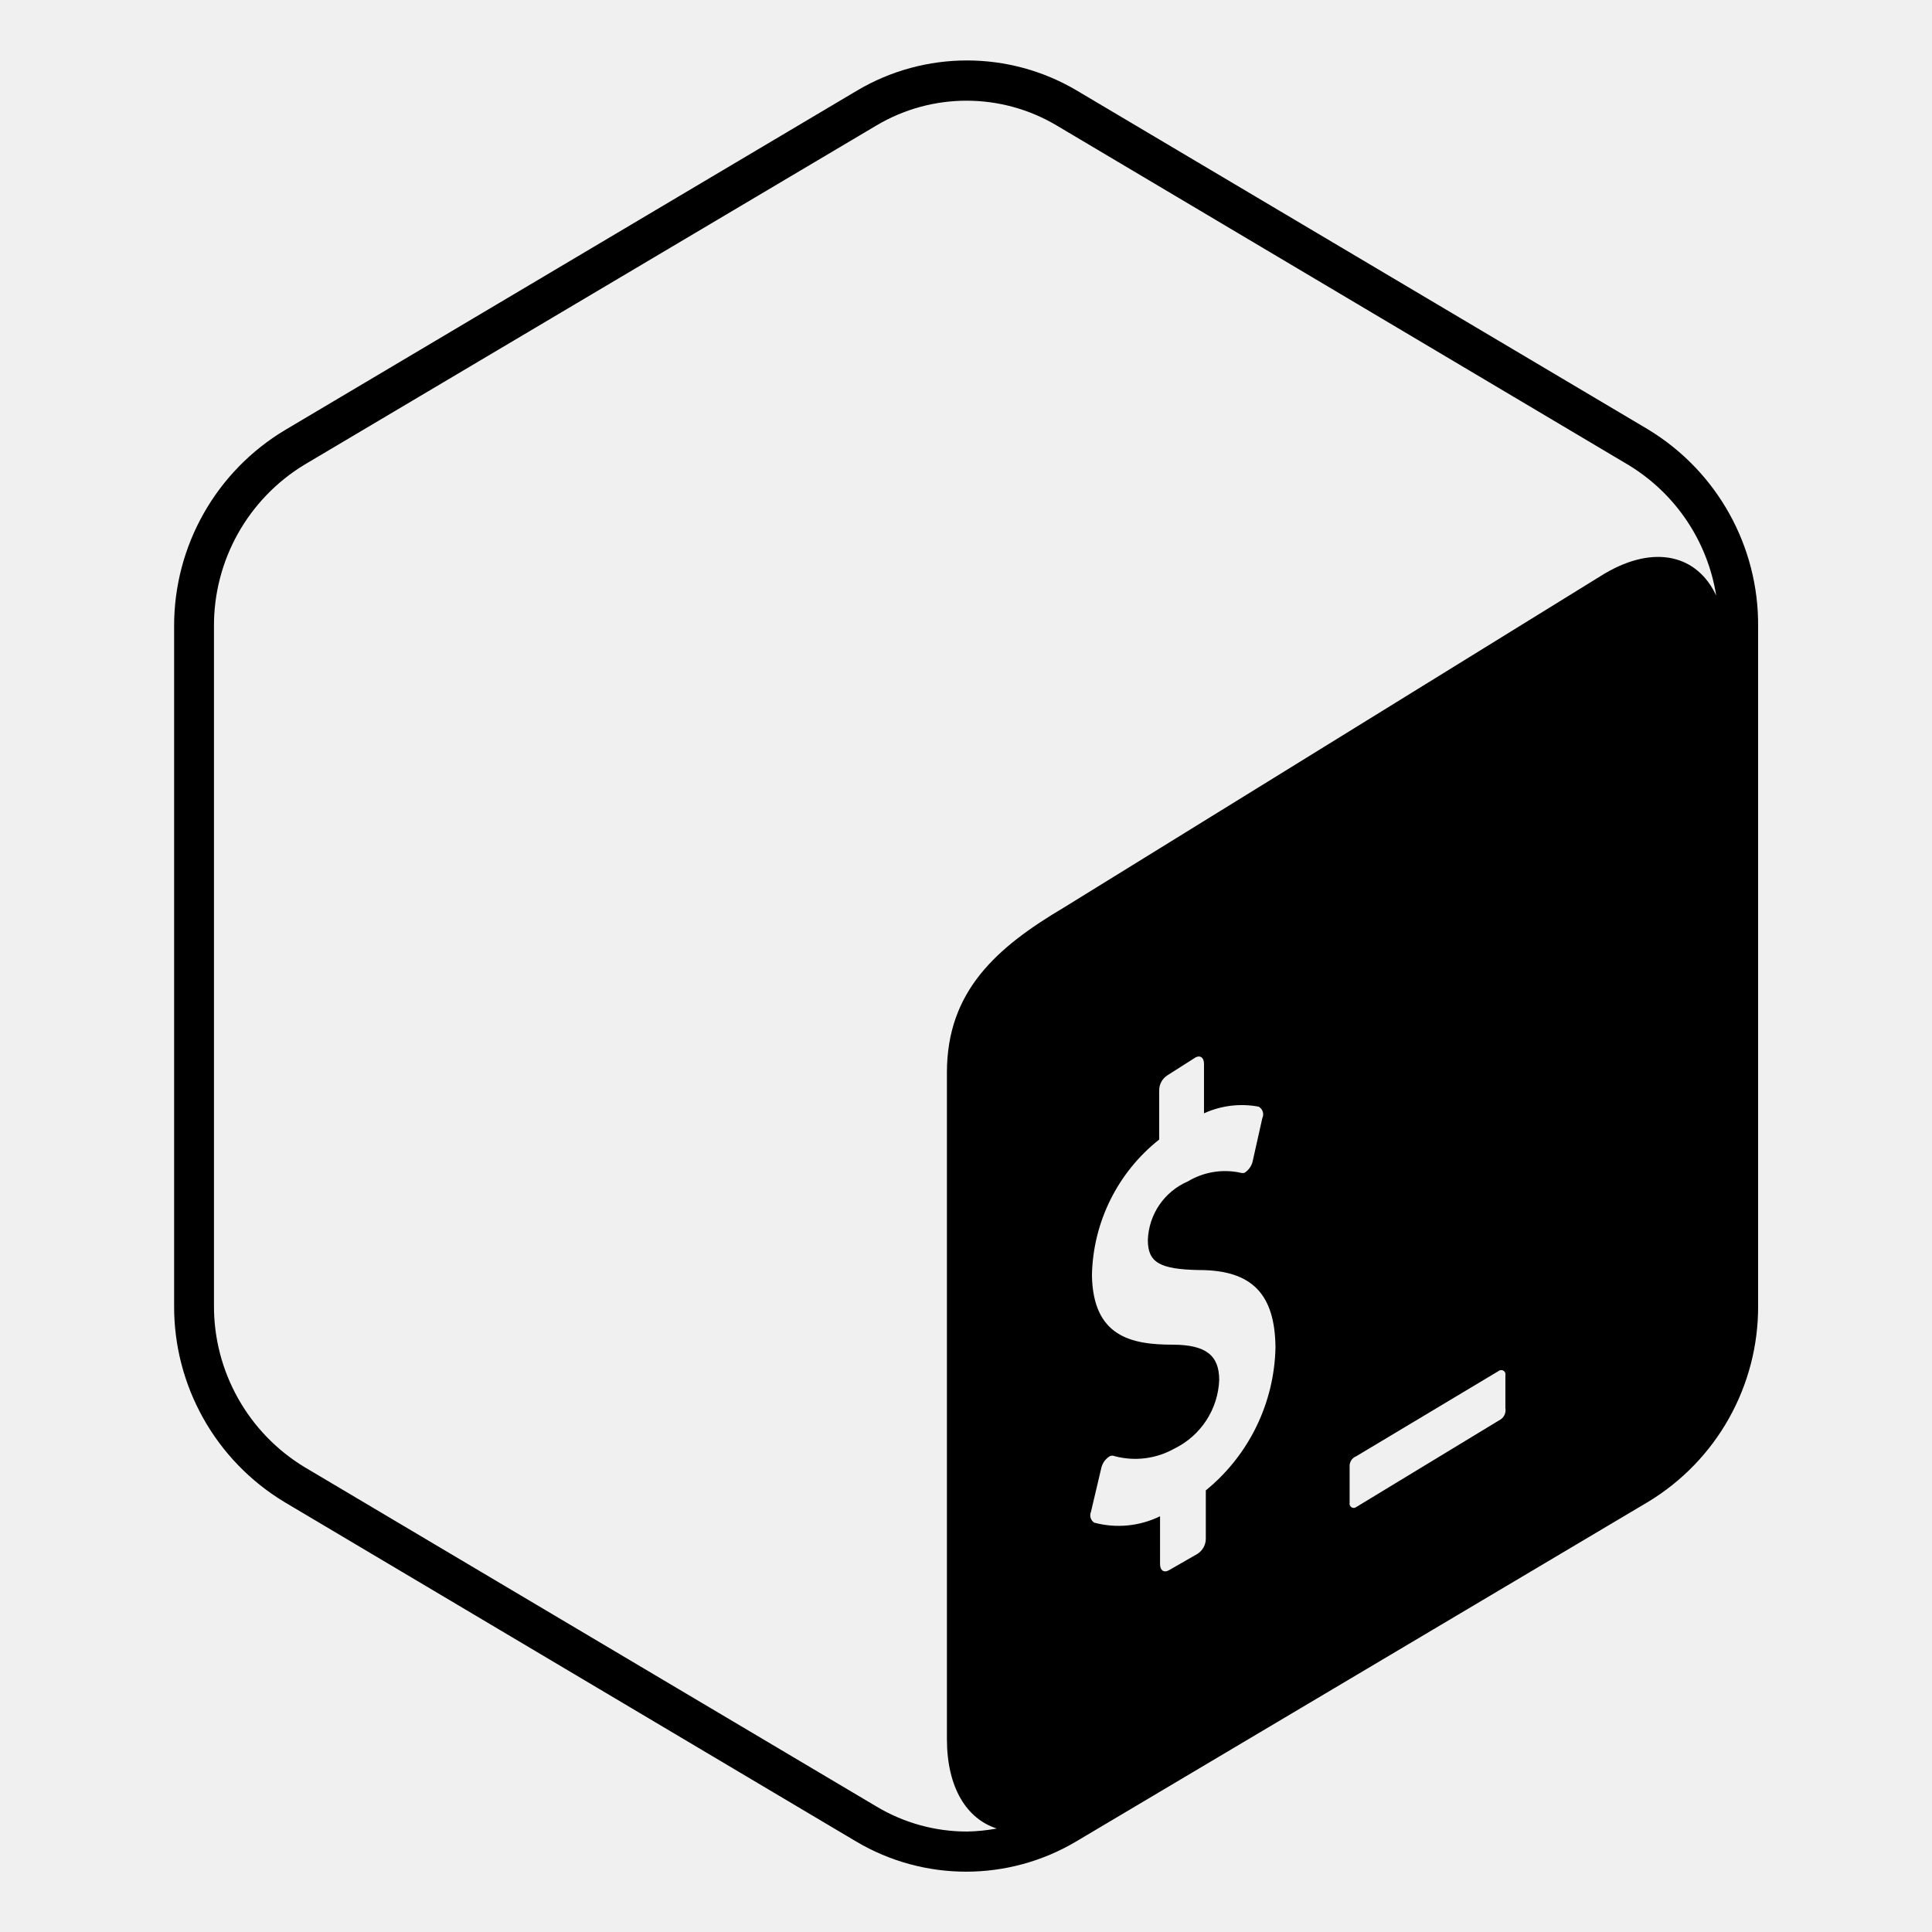
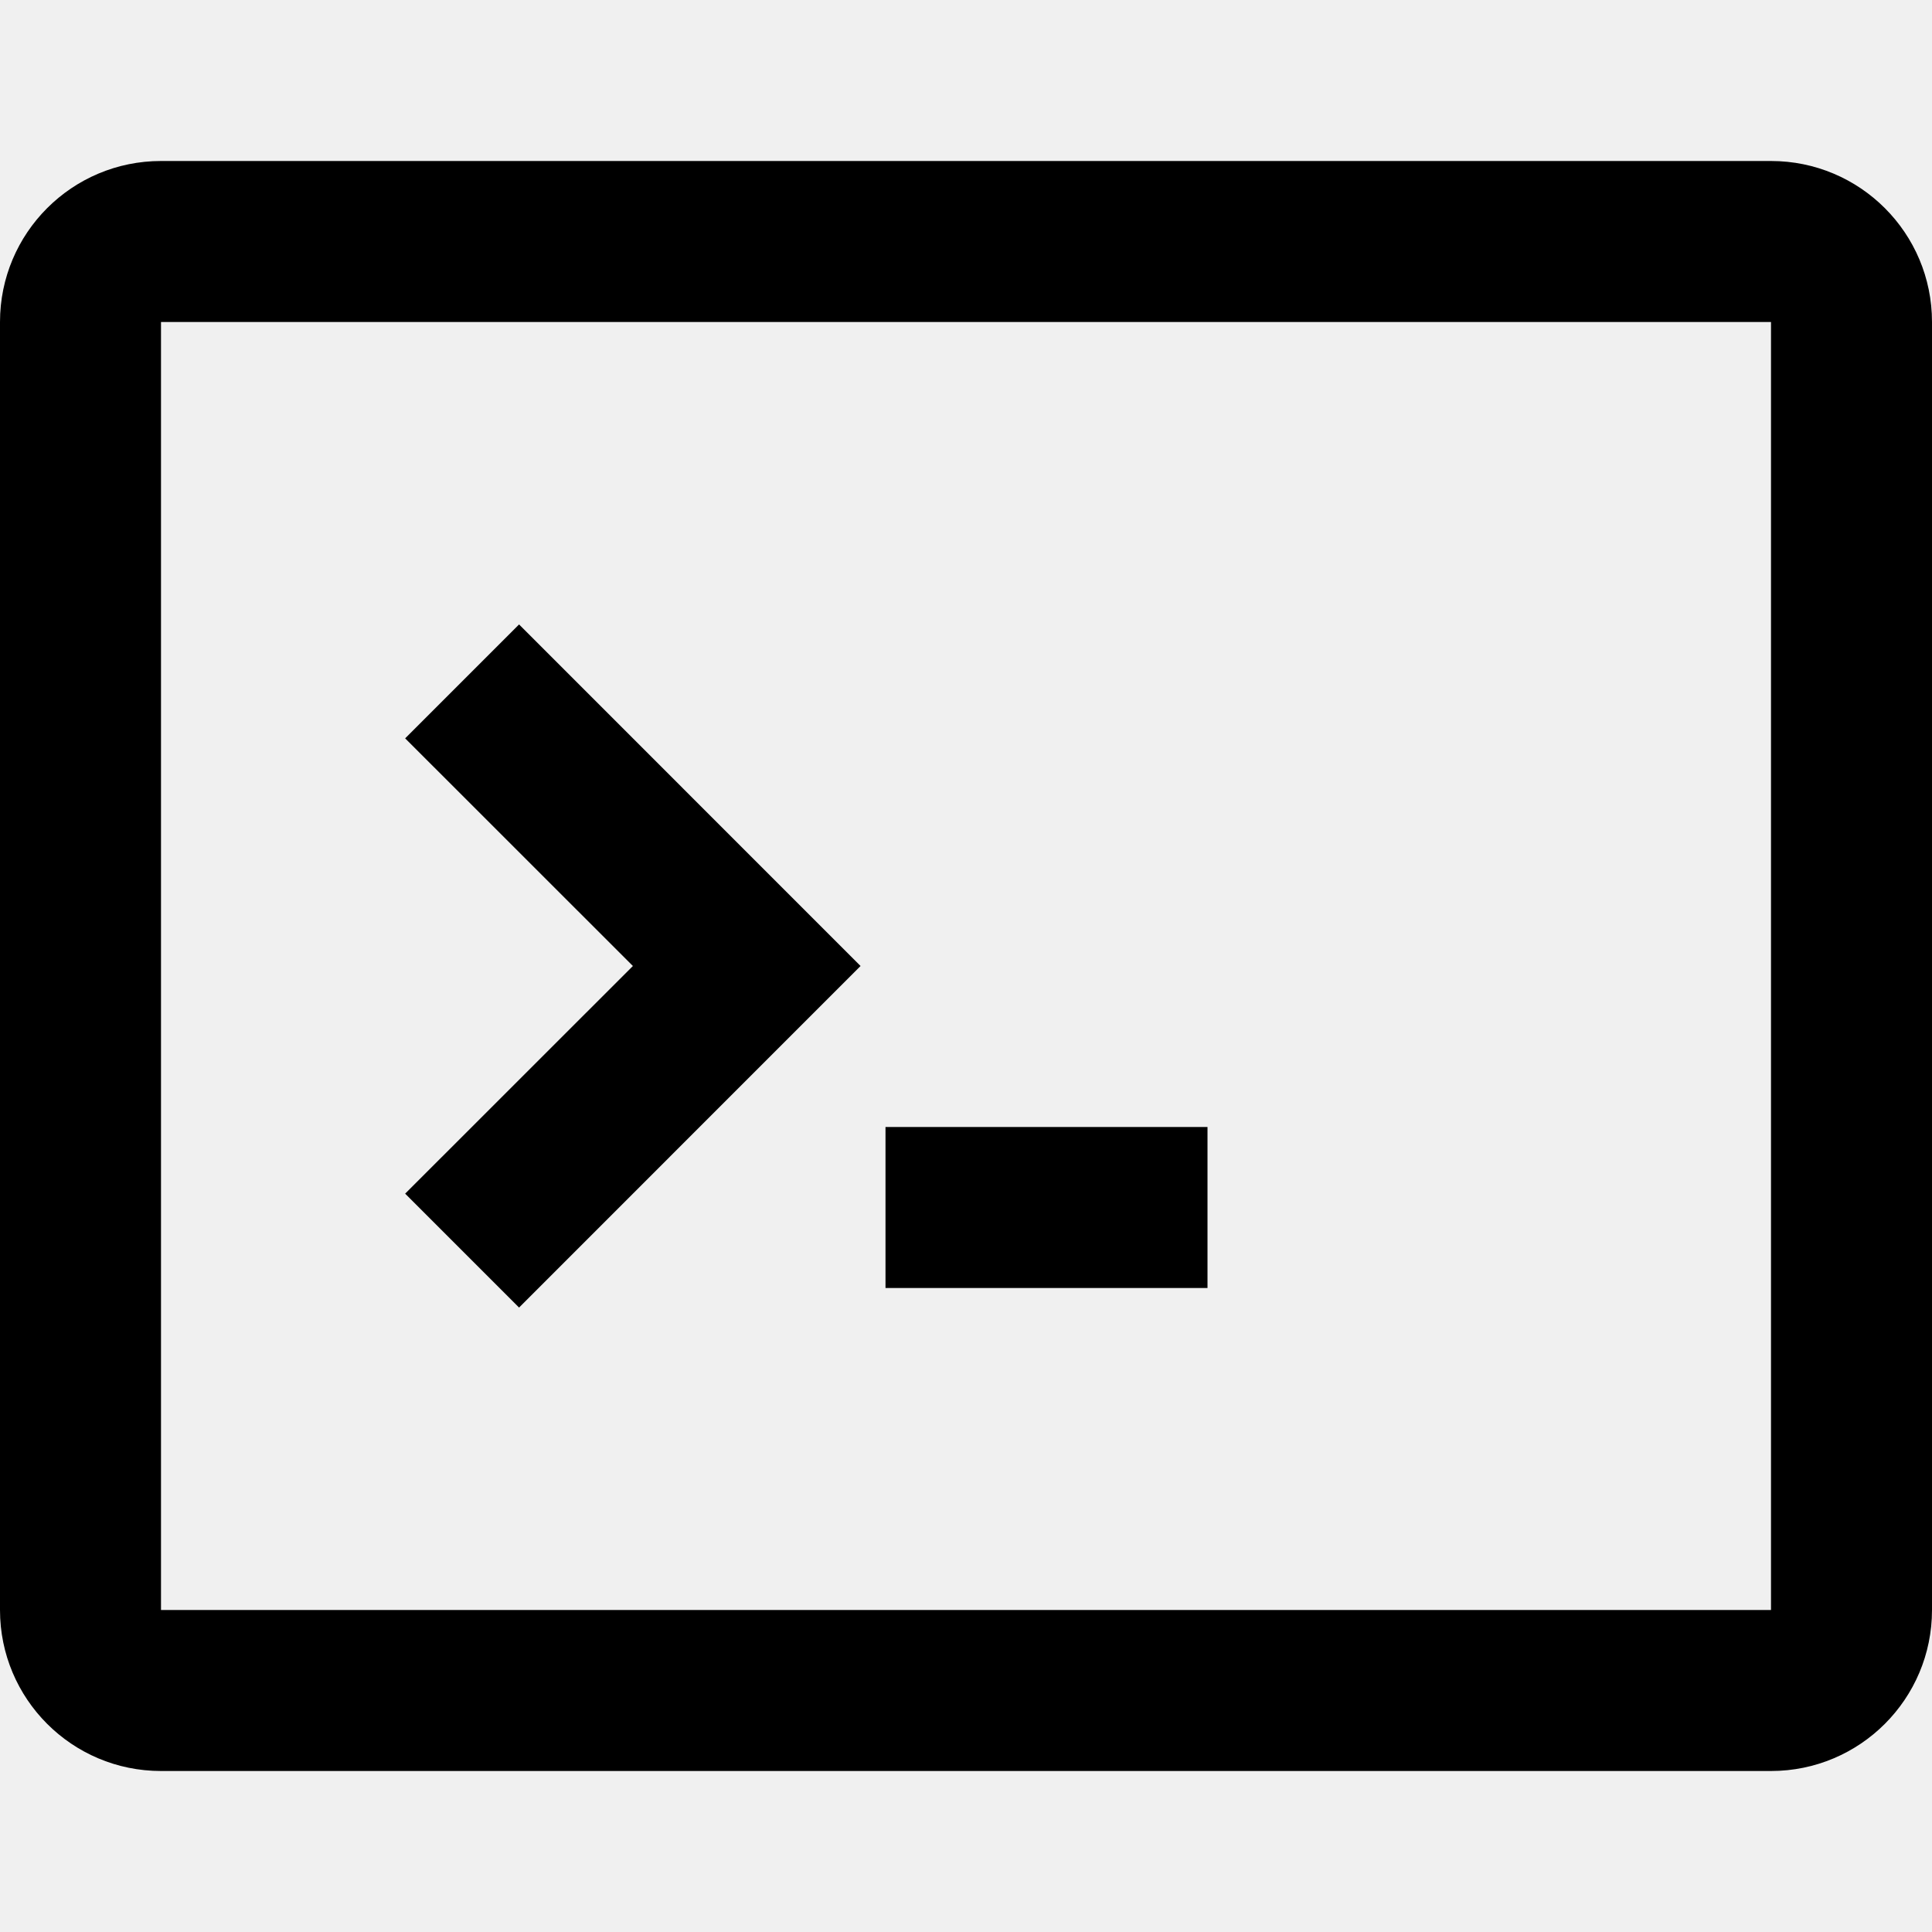
- <svg xmlns="http://www.w3.org/2000/svg" width="64px" height="64px" viewBox="0 0 16 16" fill="#000000">
+ <svg xmlns="http://www.w3.org/2000/svg" width="64px" height="64px" viewBox="0 0 24 24" fill="none">
  <g id="SVGRepo_bgCarrier" stroke-width="0" />
  <g id="SVGRepo_tracerCarrier" stroke-linecap="round" stroke-linejoin="round" />
  <g id="SVGRepo_iconCarrier">
-     <path d="M13.655 3.56L8.918.75a1.785 1.785 0 0 0-1.82 0L2.363 3.56a1.889 1.889 0 0 0-.921 1.628v5.624a1.889 1.889 0 0 0 .913 1.627l4.736 2.812a1.785 1.785 0 0 0 1.82 0l4.736-2.812a1.888 1.888 0 0 0 .913-1.627V5.188a1.889 1.889 0 0 0-.904-1.627zm-3.669 8.781v.404a.149.149 0 0 1-.07.124l-.239.137c-.038.02-.07 0-.07-.053v-.396a.78.78 0 0 1-.545.053.073.073 0 0 1-.027-.09l.086-.365a.153.153 0 0 1 .071-.096.048.048 0 0 1 .038 0 .662.662 0 0 0 .497-.063.662.662 0 0 0 .37-.567c0-.206-.112-.292-.384-.293-.344 0-.661-.066-.67-.574A1.47 1.47 0 0 1 9.6 9.437V9.03a.147.147 0 0 1 .07-.126l.231-.147c.038-.02.07 0 .07.054v.409a.754.754 0 0 1 .453-.055.073.073 0 0 1 .03.095l-.081.362a.156.156 0 0 1-.065.09.055.055 0 0 1-.035 0 .6.6 0 0 0-.436.072.549.549 0 0 0-.331.486c0 .185.098.242.425.248.438 0 .627.199.632.639a1.568 1.568 0 0 1-.576 1.185zm2.481-.68a.094.094 0 0 1-.036.092l-1.198.727a.034.034 0 0 1-.04.003.035.035 0 0 1-.016-.037v-.31a.086.086 0 0 1 .055-.076l1.179-.706a.035.035 0 0 1 .056.035v.273zm.827-6.914L8.812 7.515c-.559.331-.97.693-.97 1.367v5.52c0 .404.165.662.413.741a1.465 1.465 0 0 1-.248.025c-.264 0-.522-.072-.748-.207L2.522 12.15a1.558 1.558 0 0 1-.75-1.338V5.188a1.558 1.558 0 0 1 .75-1.34l4.738-2.81a1.46 1.46 0 0 1 1.489 0l4.736 2.812a1.548 1.548 0 0 1 .728 1.083c-.154-.334-.508-.427-.92-.185h.002z" />
+     <path d="M5.033 14.828L6.448 16.243L10.69 12L6.448 7.757L5.033 9.172L7.862 12L5.033 14.828Z" fill="#000000" />
+     <path d="M15 14H11V16H15V14Z" fill="#000000" />
+     <path fill-rule="evenodd" clip-rule="evenodd" d="M2 2C0.895 2 0 2.895 0 4V20C0 21.105 0.895 22 2 22H22C23.105 22 24 21.105 24 20V4C24 2.895 23.105 2 22 2H2ZM22 4H2L2 20H22V4Z" fill="#000000" />
  </g>
  <style>
-     path { fill: #000; }
+     path { fill: #-001; }
    @media (prefers-color-scheme: dark) {
      path { fill: #FFF; }
    }
  </style>
</svg>
